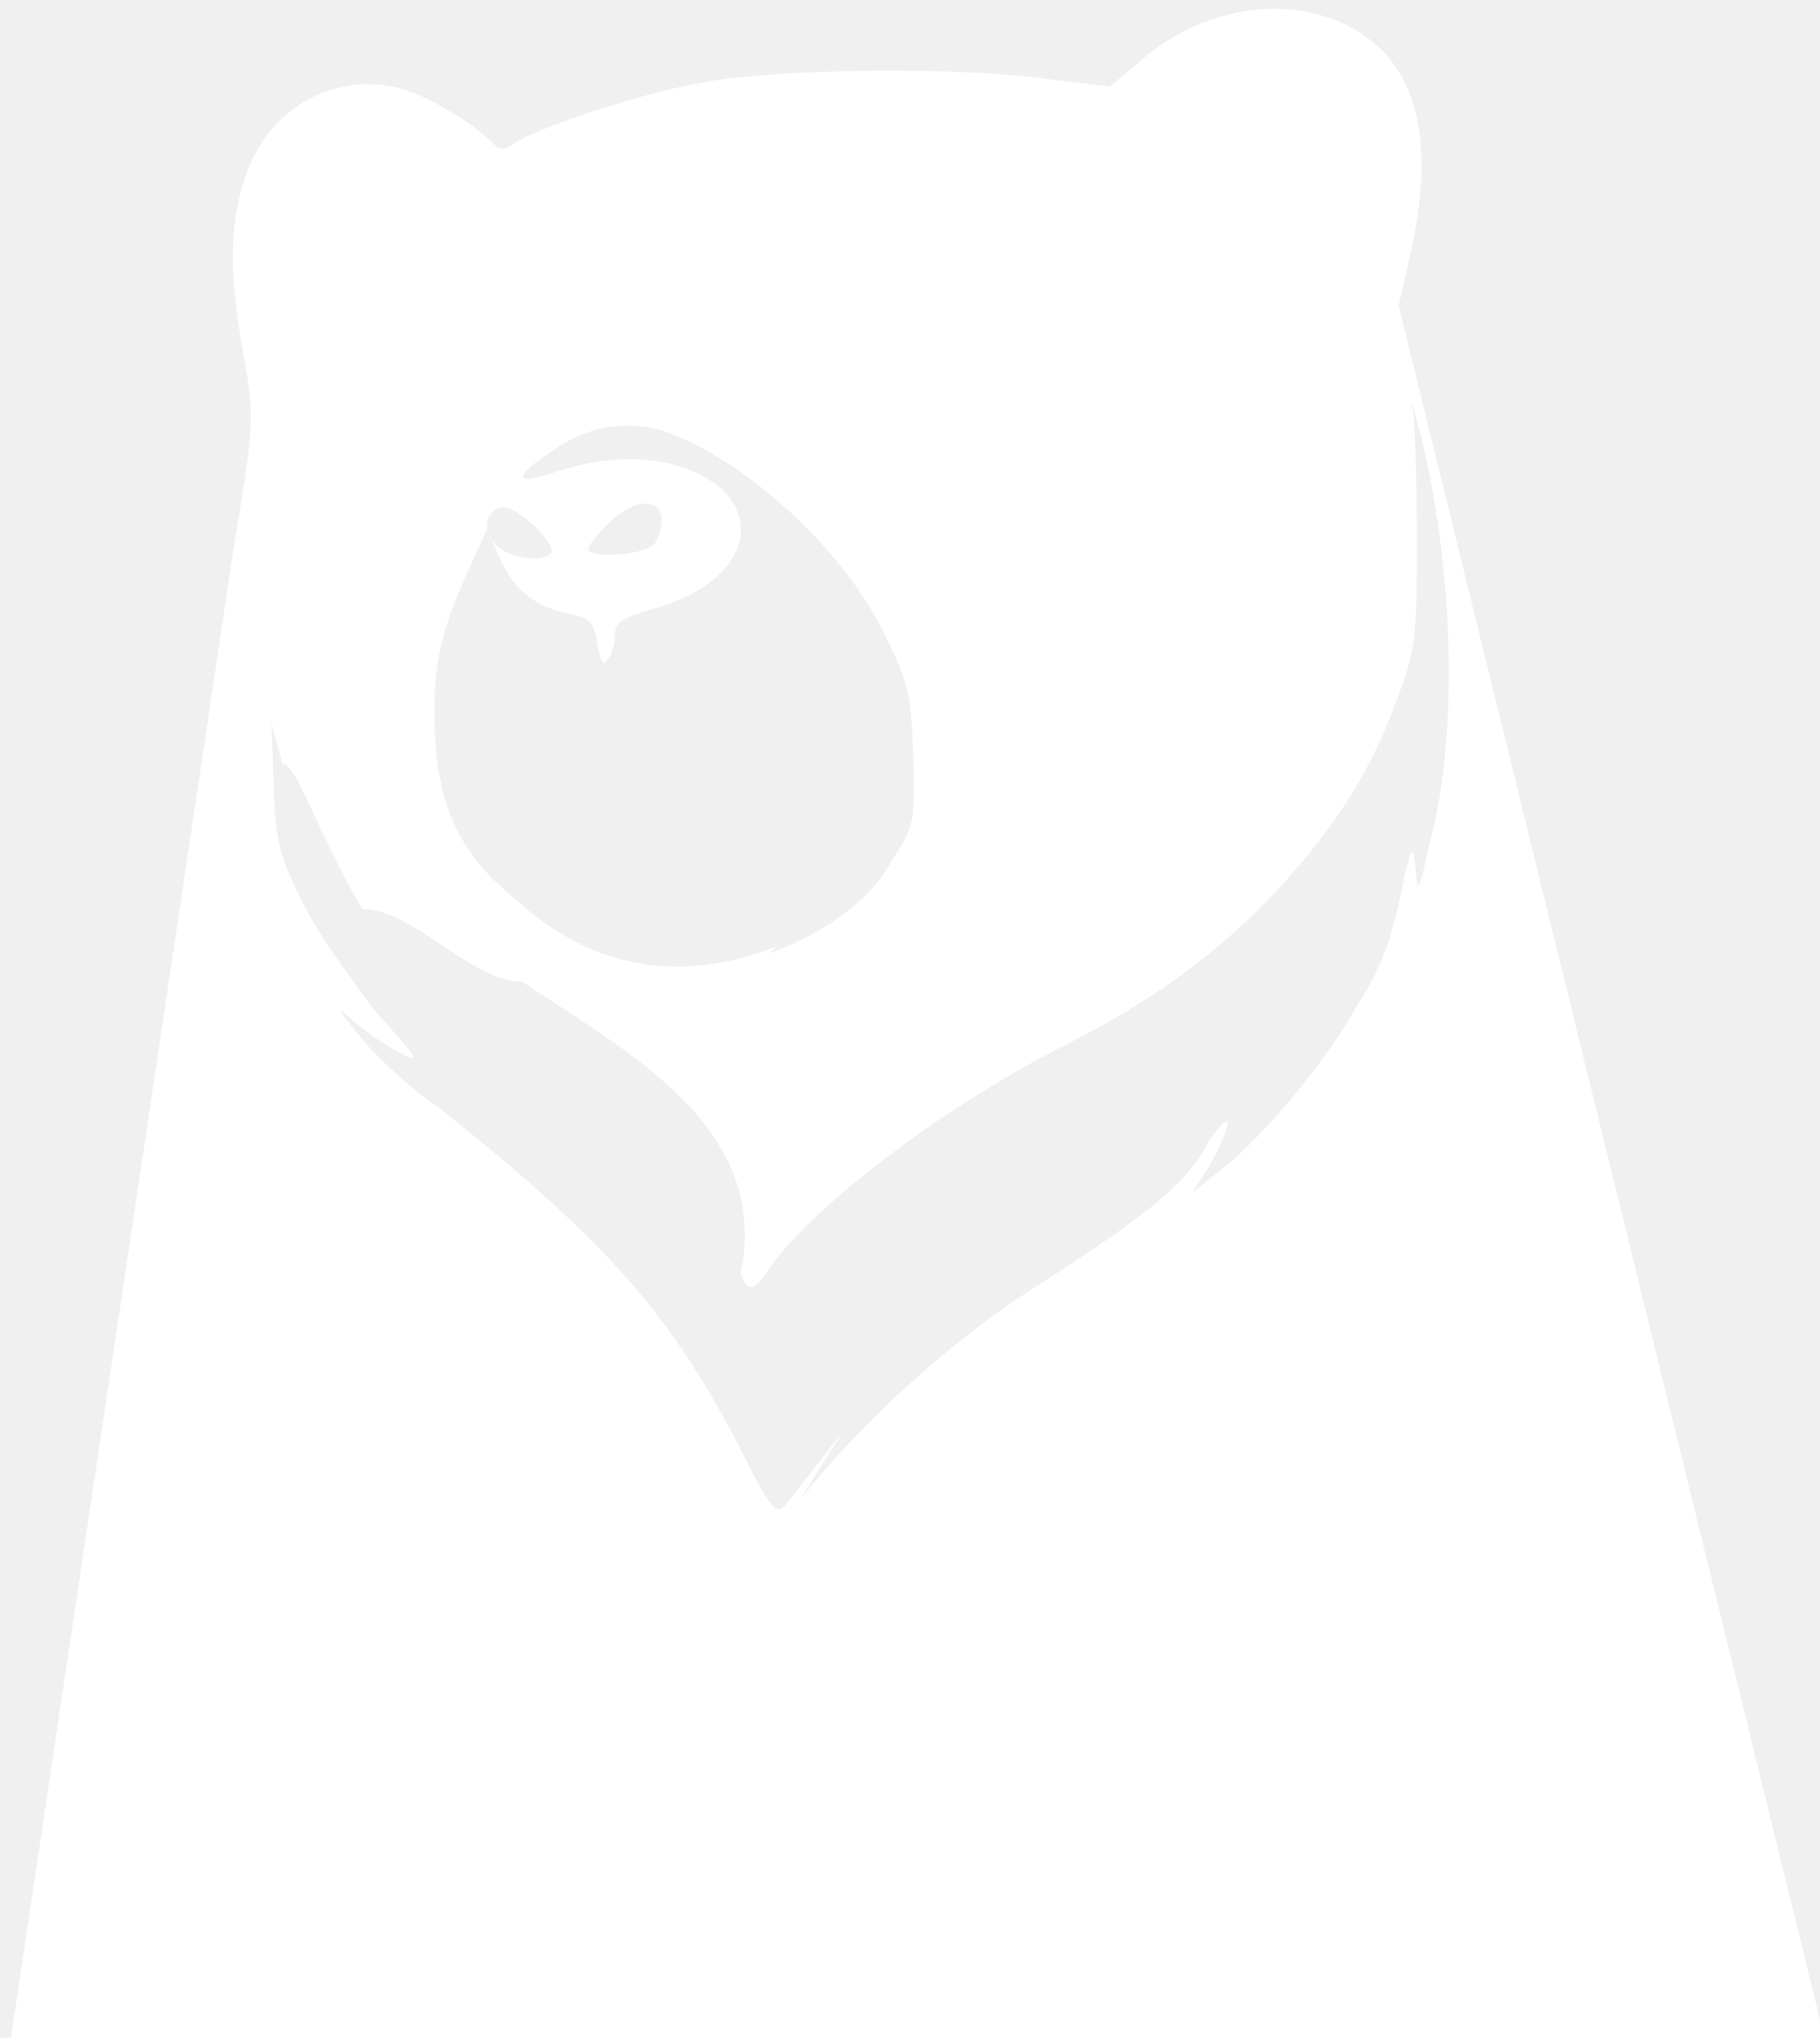
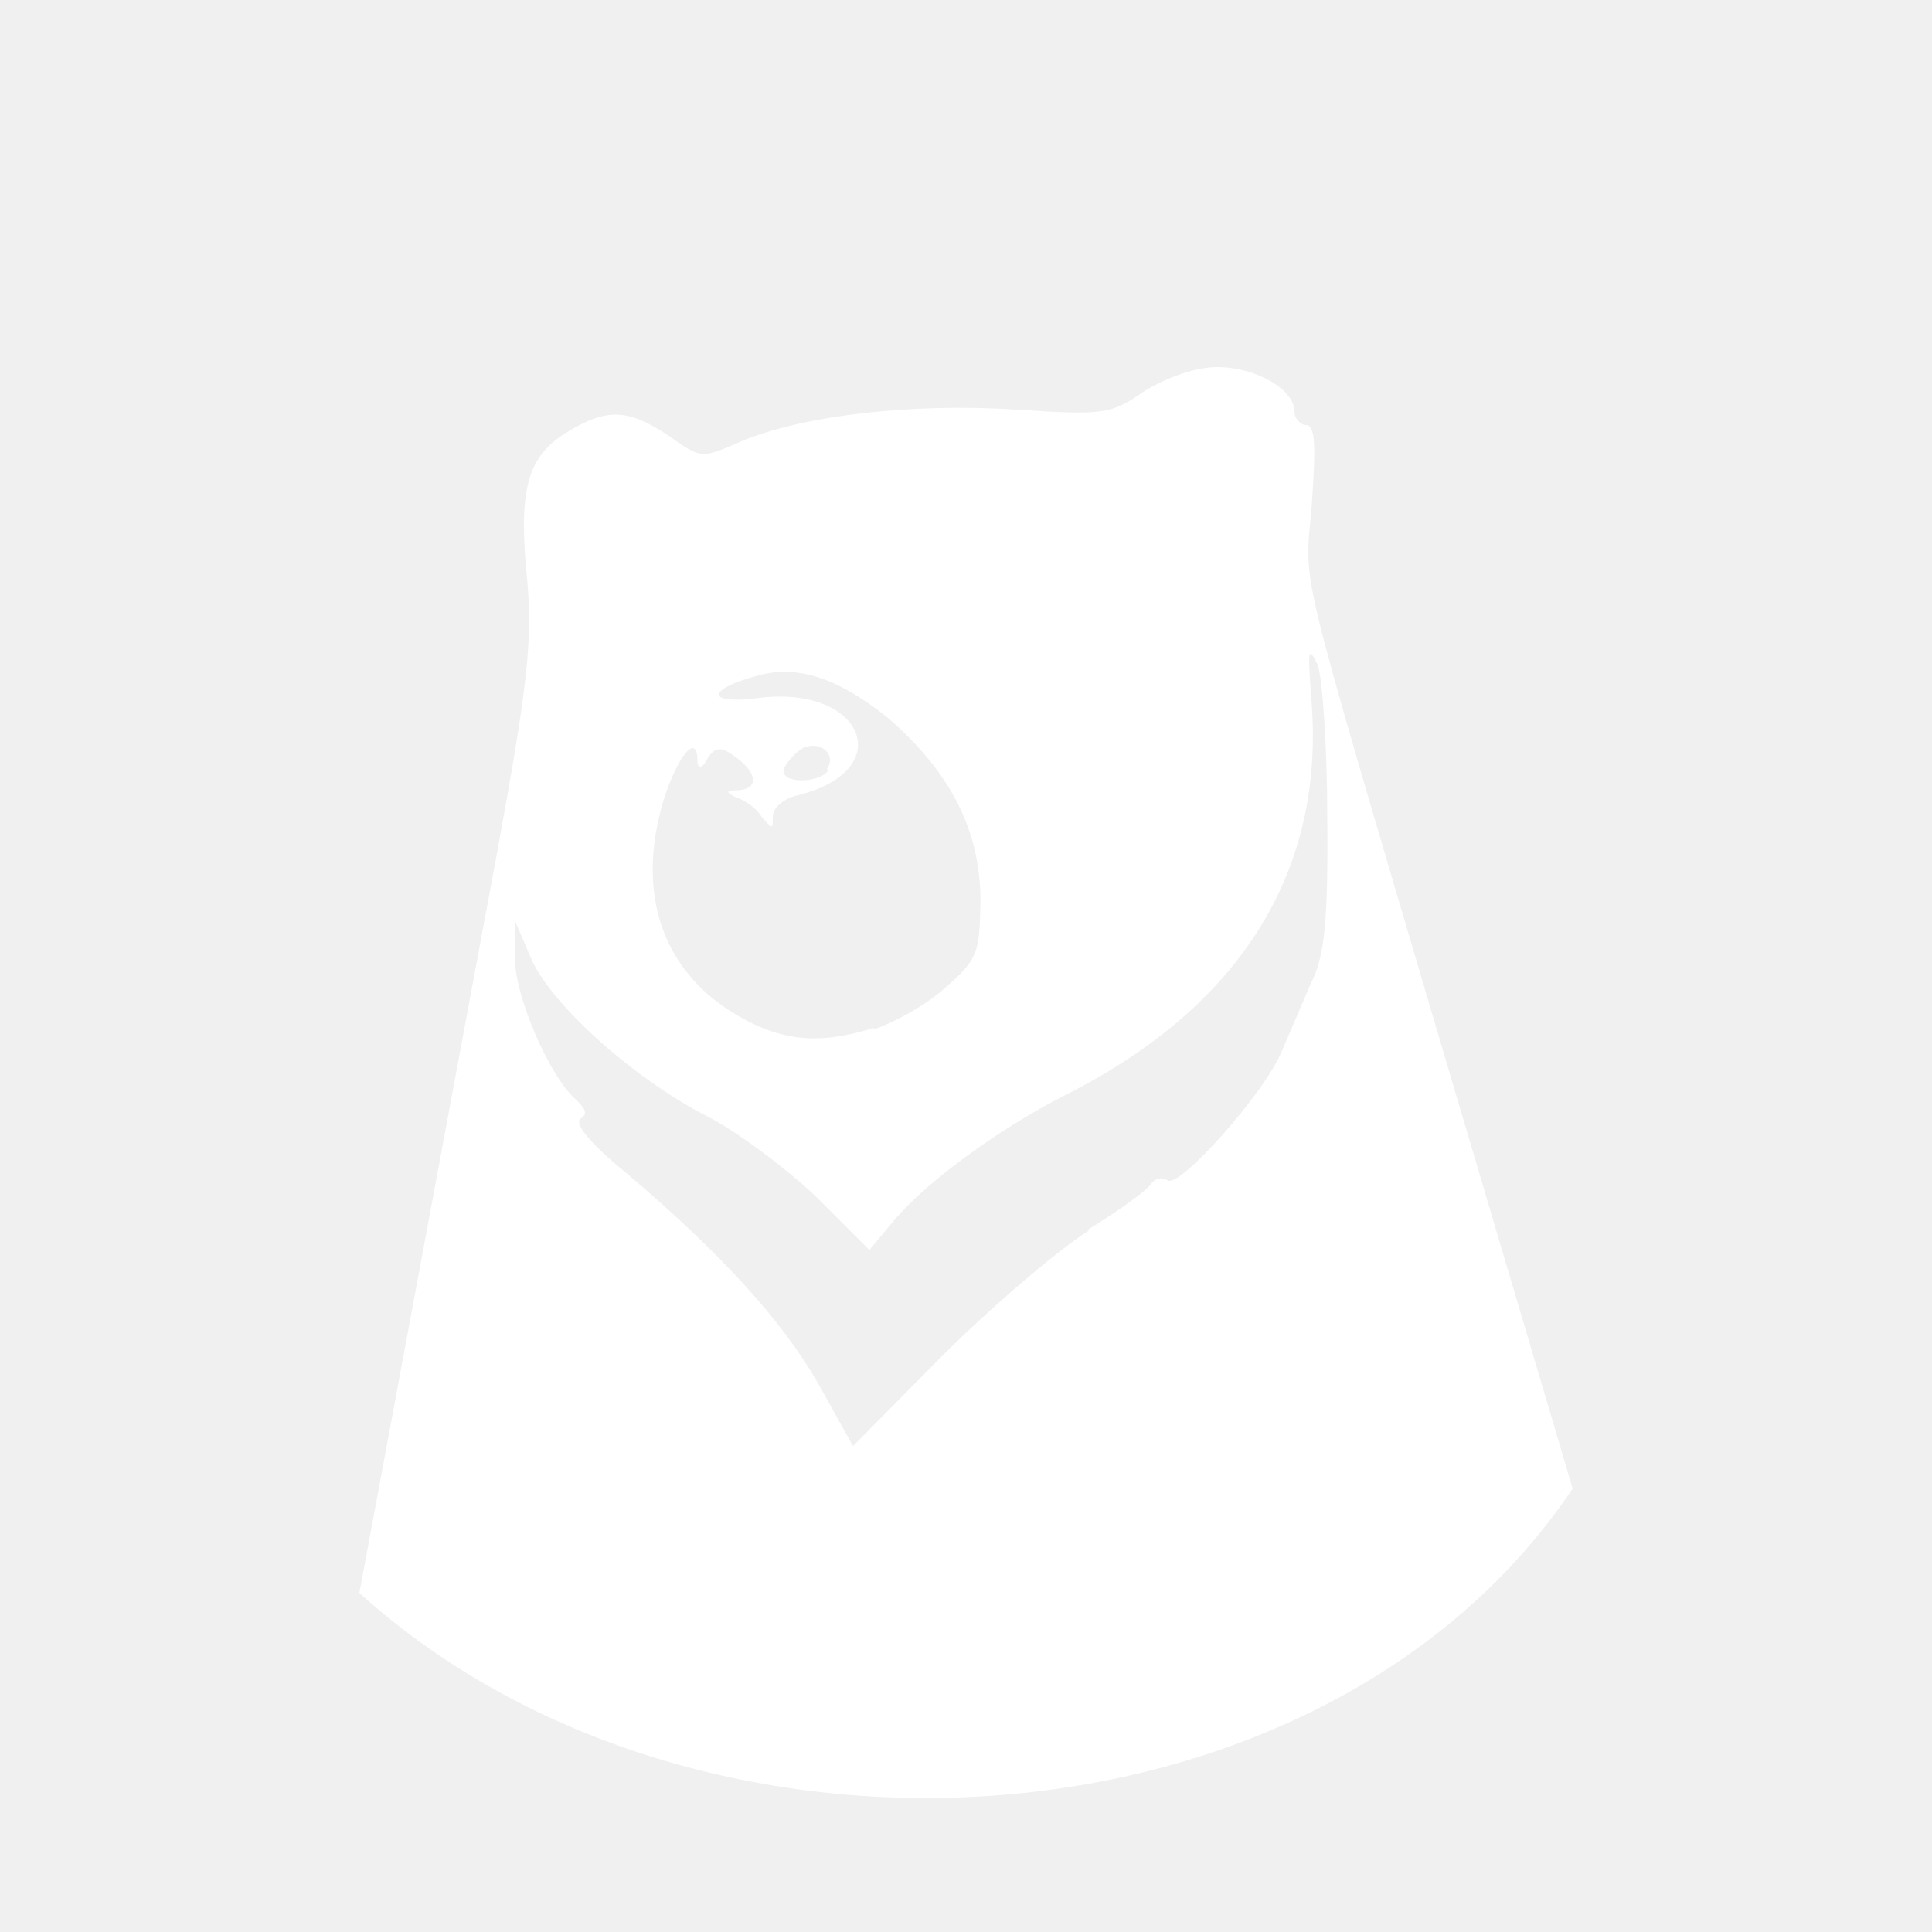
- <svg xmlns="http://www.w3.org/2000/svg" viewBox="0 0 250 280">
-   <path d="M32 76c3-18 3-19 1.5-27-2-11-2-18 0-24 3-10 12-15 21-13 4.5 1.2 10 4.7 13 7.4 1 1.2 1.8 1.3 2.7.6 2.4-2 17-7 26-8.6 10-2 36-2.3 48-.5l8.3 1 3.6-3C167-1 182-1 190 7c5.5 5.7 6.7 15 3.8 28l-1.6 7 59 240H1.2zm78 130c8.7-11 21-22 32-29 14-9 21-14 24-20 3.6-5.4 3.5-2.7 0 3.5l-2.3 3.5 4-3.2c5-3.8 14-14 19-23 2.8-4.2 4.3-8.3 5.6-14 1.6-7.7 1.8-8.2 2.2-4.6.3 3.8.4 3.7 2-3.5 4-15 3.2-38-1.3-56-1-4-1.6-5.5-1-3 .3 2.5.5 11 .5 18 0 13-.3 15-2.6 21-3.6 10-8 17-16 26-9 9.6-18 16-30 22-18 9.3-34 22-40 30-2.3 3.8-3.4 4-4.3 1.2 4-20-15-30-30-40-7 0-15-10-22-10-6-10-9-20-11-20l-1.5-5.6.3 8.7c.3 7.7.8 9.7 4 16 2.3 4.7 6.3 10 10 15 6 6.6 6.4 7.2 3.3 5.6-2-1-4.8-3-6.4-4.4-2.5-2.2-2.4-2 .8 2 2 2.6 7 7.3 11 10 24 19 32 29 41 46 4.8 9.6 5.3 10 6.7 8.5l7.8-10zm-4.3-75c7.6-2.8 14-7.3 17-13 3-4.6 3-5 2.8-14-.3-8.7-.6-10-4-17-6.4-13-21-25-31-28-5.7-1.2-10-.3-15 3.2-5.2 3.5-4.8 4.6 1 2.6 9-3 18-2 23 2.7 5.4 5.7 1 13-9.2 16-4.7 1.3-5.8 2-5.8 3.7 0 1.2-.4 2.7-1 3.4-.5 1-1 .4-1.4-2-.4-3-1-3.7-3.7-4.2-4.8-1-7.8-3.3-9.7-7.7l-1.8-4-2.6 5.8c-4 8.7-5 14-4.5 23 .6 9.6 3.5 16 11 22 10 9.2 22 12 36 6.5zm-30-55c1-1-4.4-6.3-6.4-6.3-2.5 0-3.2 3-1.3 5 1.7 2 6.4 2.7 7.7 1.3zm14-1c.7-.7 1.2-2.2 1.2-3.5 0-3.3-4-3-7.4.5-1.5 1.5-2.7 3-2.7 3.5 0 1.2 7.4.8 8.7-.5z" fill="#fff " />
+ <svg xmlns="http://www.w3.org/2000/svg" width="200" height="200">
+   <path d="M51.6 87.5c3-16.5 3.5-21 3-27.2-1-9.7 0-13 4-15.5 4.2-2.6 6.4-2.5 10.6.3 3.4 2.4 3.4 2.4 7.5.6 6.4-2.7 17.7-4 28.5-3.3 9.2.6 9.8.5 13.4-2C121 39 123.8 38 126 38c4 0 8 2.3 8 4.6 0 .7.6 1.4 1.2 1.4 1 0 1 2.3.6 8.2-.7 9-2 3.7 13.5 56.3l13.5 45.6c-25.7 38.3-90.3 42.7-125.6 10.8zm61 39.8c3.3-2 6.3-4.2 6.6-4.8.4-.5 1-.7 1.7-.3 1.2.8 10-9 11.8-13.4l3-7c1.4-2.7 1.8-6.4 1.7-17 0-7.5-.5-14.6-1-16-1-2-1-1.5-.7 3 1.7 18-7 32.3-25.5 41.6-6.7 3.4-14.4 9-17.7 13l-2.5 3-5.6-5.6c-3.2-3-8.3-6.8-11.3-8.3-7.4-3.8-15.7-11.2-18-16l-1.8-4.2v3.5c-.2 4 3.6 12.7 6.3 15 1 1 1.3 1.5.5 2-.7.5 1 2.6 4.7 5.6 9.8 8.3 16.2 15.3 20 22l3.5 6.3 9.2-9.3c5-5 12-11 15.2-13zm-22.3-20.7c2-.6 5.5-2.5 7.5-4.3 3.4-3 3.6-3.5 3.7-9 0-7.2-3-13.3-9.6-19-5-4-9.2-5.5-13.3-4.4-5.4 1.4-5.6 3-.4 2.4 11-1.6 15 7.3 4.5 10-1.5.3-2.7 1.3-2.7 2.2 0 1.4 0 1.4-1.2 0-.6-1-2-1.8-2.7-2-1-.5-1-.7.4-.7 2.2-.2 1.8-2-.6-3.6-1.3-1-2-.8-2.7.4-.5 1-1 1-1 .2 0-3-2-.7-3.5 4-3 10 0 18.3 8.5 22.8 4.2 2.2 7.8 2.5 13.3.8zm-4.7-27c1.2-1.7-1.2-3.3-3-1.8-.8.7-1.5 1.6-1.5 2 0 1.4 3.8 1.2 4.6 0z" fill="#fff" />
</svg>
